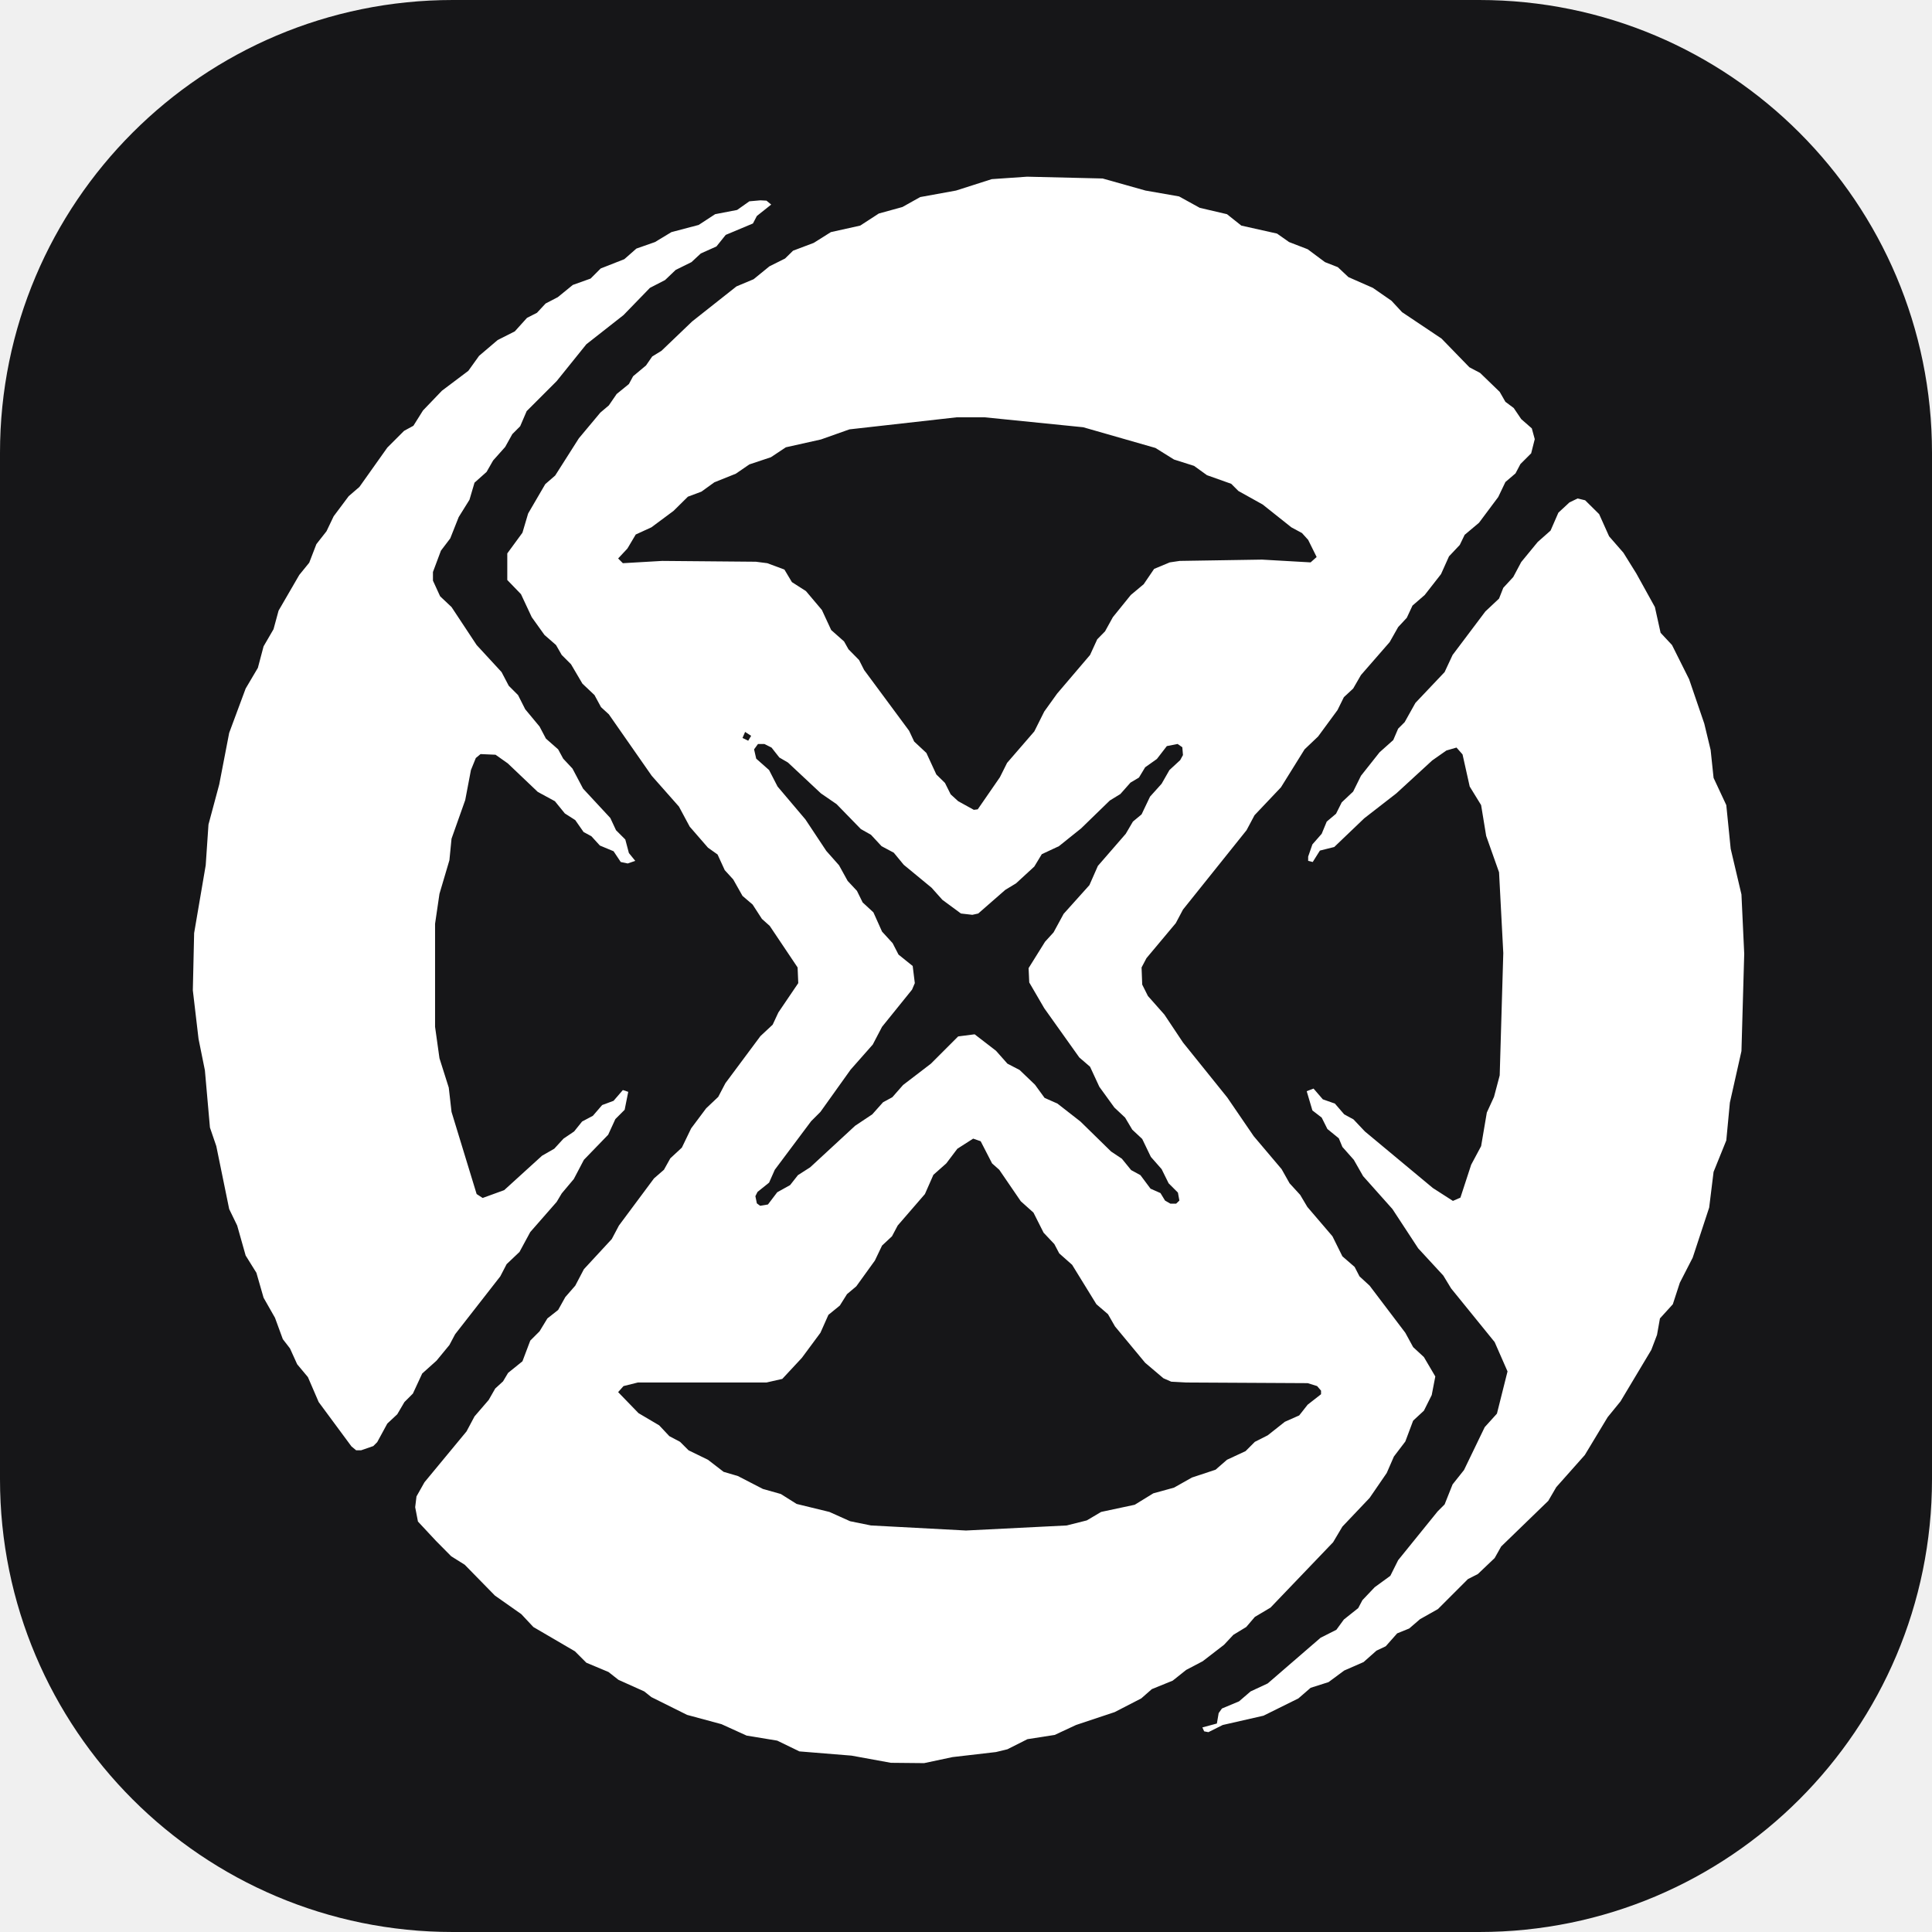
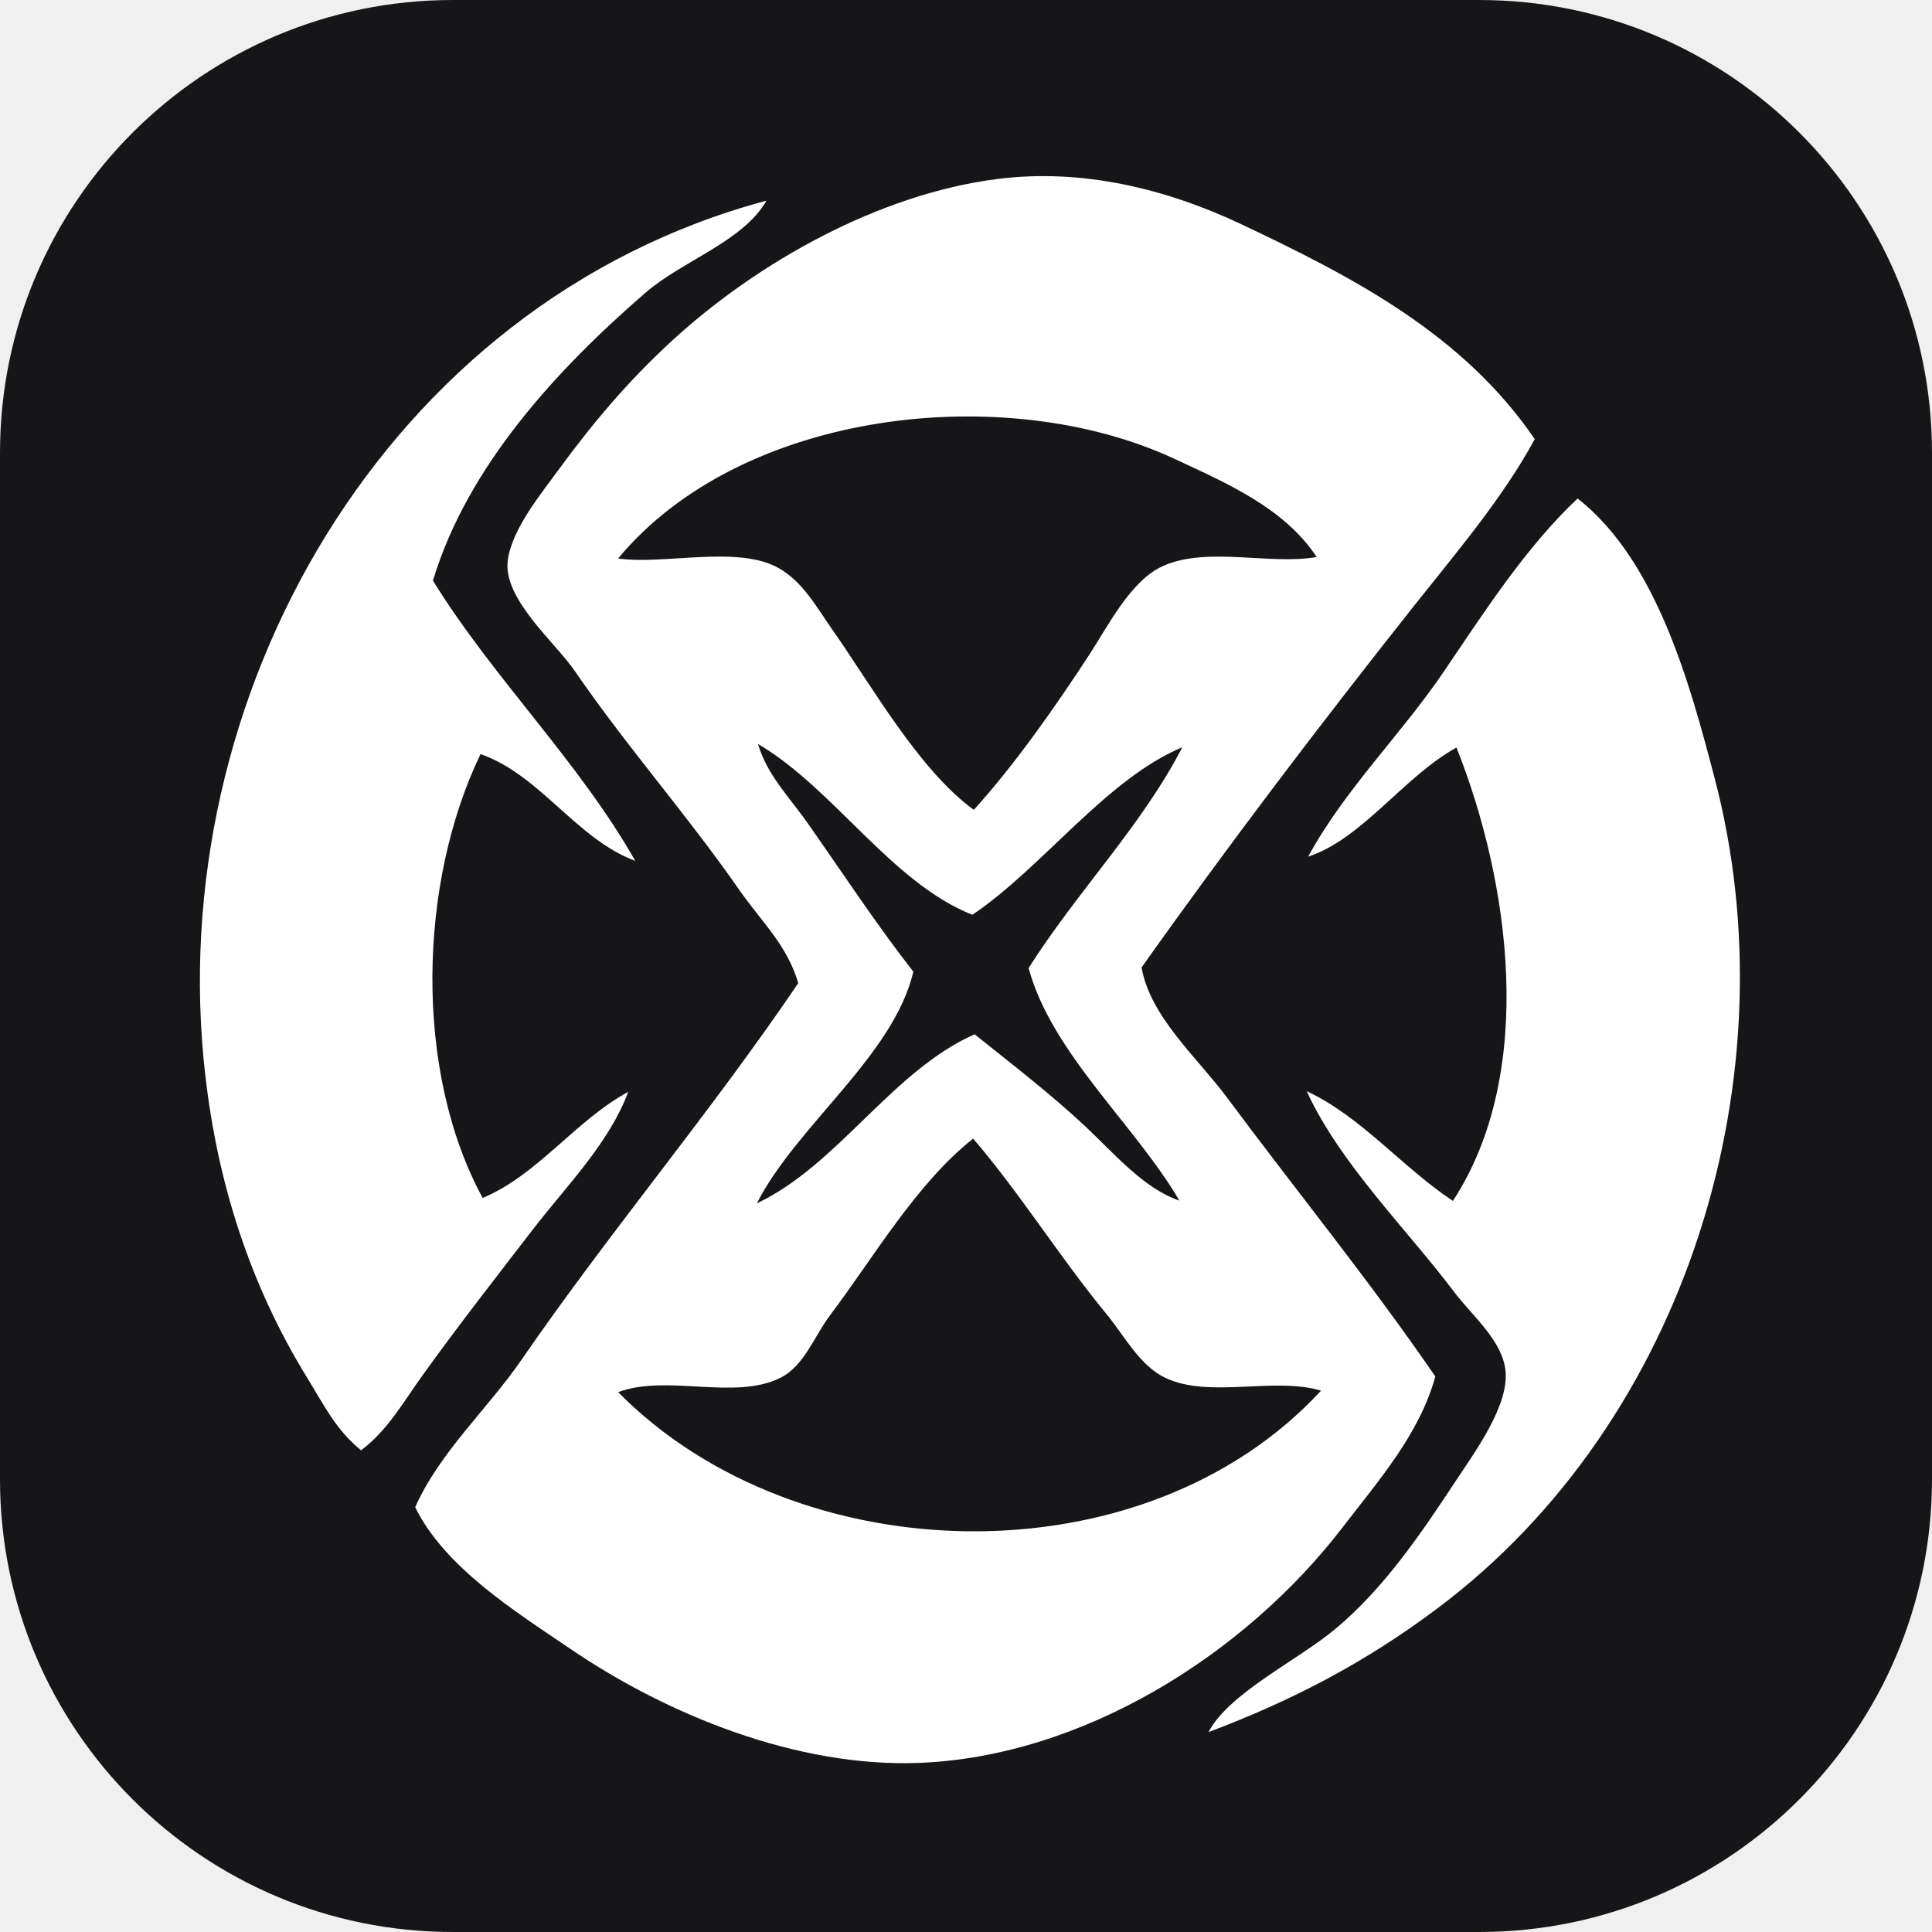
<svg xmlns="http://www.w3.org/2000/svg" viewBox="0 0 64 64">
  <rect width="64" height="64" rx="15" fill="#161618" />
-   <path transform="translate(5 5) scale(.54)" fill="#FFFFFF" fill-rule="evenodd" d="M53.75 1.58L58.38 1.69L61.01 2.43L63.07 2.79L64.34 3.49L66.01 3.88L66.89 4.58L69.08 5.07L69.82 5.59L70.96 6.03L72.02 6.82L72.81 7.13L73.46 7.74L74.96 8.40L76.10 9.19L76.75 9.89L79.17 11.51L80.88 13.27L81.54 13.62L82.74 14.78L83.09 15.39L83.60 15.77L84.06 16.45L84.71 17.02L84.89 17.68L84.67 18.55L84.01 19.21L83.71 19.78L83.09 20.31L82.65 21.23L81.47 22.81L80.59 23.55L80.29 24.17L79.63 24.87L79.14 25.96L78.14 27.24L77.39 27.89L77.04 28.64L76.51 29.21L75.99 30.13L74.23 32.15L73.75 32.98L73.18 33.51L72.79 34.30L71.60 35.92L70.77 36.71L69.32 39.04L67.70 40.75L67.21 41.67L63.31 46.54L62.87 47.37L61.07 49.52L60.77 50.09L60.81 51.14L61.16 51.84L62.17 52.98L63.31 54.69L66.03 58.07L67.65 60.44L69.36 62.46L69.85 63.33L70.50 64.04L70.94 64.78L72.48 66.58L73.09 67.81L73.84 68.46L74.14 69.04L74.76 69.61L76.95 72.50L77.43 73.38L78.09 73.99L78.79 75.18L78.57 76.32L78.09 77.28L77.43 77.89L76.95 79.17L76.25 80.09L75.81 81.10L74.76 82.63L73.09 84.39L72.52 85.35L68.68 89.36L67.72 89.93L67.19 90.55L66.40 91.03L65.83 91.64L64.52 92.65L63.51 93.18L62.68 93.84L61.40 94.36L60.75 94.93L59.12 95.77L56.75 96.56L55.44 97.17L53.77 97.43L52.54 98.05L51.84 98.22L49.17 98.53L47.43 98.90L45.39 98.88L42.98 98.44L39.78 98.18L38.42 97.52L36.54 97.21L35.00 96.51L32.89 95.94L30.70 94.85L30.26 94.50L28.68 93.79L28.07 93.31L26.71 92.74L26.01 92.04L23.46 90.55L22.72 89.76L21.10 88.62L19.25 86.73L18.42 86.21L17.48 85.26L16.38 84.08L16.21 83.20L16.29 82.54L16.78 81.67L19.36 78.55L19.85 77.63L20.72 76.62L21.12 75.92L21.60 75.48L21.91 74.96L22.79 74.25L23.27 72.98L23.84 72.41L24.32 71.62L24.98 71.10L25.42 70.31L26.03 69.61L26.56 68.60L28.27 66.75L28.71 65.92L30.86 63.03L31.47 62.50L31.86 61.80L32.57 61.14L33.14 59.96L34.06 58.73L34.80 58.03L35.24 57.19L37.39 54.30L38.14 53.60L38.49 52.85L39.71 51.05L39.67 50.09L37.96 47.54L37.48 47.11L36.91 46.23L36.29 45.70L35.72 44.69L35.20 44.12L34.76 43.16L34.17 42.74L33.05 41.45L32.39 40.22L30.72 38.33L28.09 34.56L27.61 34.12L27.21 33.38L26.47 32.68L25.77 31.49L25.20 30.92L24.85 30.31L24.14 29.69L23.36 28.60L22.70 27.19L21.86 26.32L21.86 24.69L22.79 23.42L23.14 22.24L24.19 20.44L24.80 19.91L26.25 17.63L27.57 16.05L28.09 15.61L28.57 14.91L29.32 14.30L29.58 13.82L30.37 13.16L30.75 12.61L31.32 12.26L33.20 10.46L35.92 8.31L36.97 7.87L37.94 7.08L38.90 6.60L39.39 6.12L40.66 5.64L41.71 4.98L43.51 4.58L44.65 3.84L46.10 3.44L47.19 2.83L49.39 2.43L51.58 1.73ZM37.39 3.03L37.76 3.05L38.05 3.29L37.17 3.99L36.93 4.45L35.26 5.15L34.69 5.86L33.73 6.29L33.16 6.82L32.19 7.30L31.54 7.92L30.61 8.40L28.99 10.07L26.71 11.86L24.89 14.12L23.05 15.96L22.65 16.89L22.17 17.37L21.73 18.16L20.99 18.99L20.59 19.69L19.85 20.35L19.54 21.40L18.88 22.46L18.36 23.77L17.79 24.52L17.30 25.83L17.30 26.36L17.74 27.32L18.44 27.98L19.98 30.31L21.51 31.97L21.95 32.81L22.52 33.38L22.96 34.25L23.84 35.31L24.23 36.05L24.98 36.71L25.29 37.28L25.86 37.89L26.51 39.12L28.18 40.92L28.53 41.67L29.10 42.24L29.32 43.07L29.71 43.55L29.25 43.71L28.82 43.62L28.38 42.96L27.54 42.61L27.02 42.04L26.54 41.78L26.03 41.05L25.39 40.64L24.78 39.89L23.73 39.32L21.89 37.57L21.14 37.04L20.22 37.00L19.93 37.24L19.63 37.98L19.28 39.82L18.44 42.19L18.31 43.51L17.70 45.57L17.43 47.41L17.43 53.73L17.70 55.66L18.27 57.46L18.44 58.95L19.98 63.99L20.35 64.23L21.67 63.75L23.99 61.64L24.74 61.21L25.31 60.59L25.96 60.15L26.45 59.54L27.11 59.19L27.68 58.53L28.38 58.27L28.95 57.61L29.28 57.72L29.06 58.82L28.49 59.39L28.05 60.35L26.56 61.89L25.94 63.07L25.20 63.95L24.89 64.47L23.27 66.32L22.61 67.54L21.82 68.29L21.43 69.04L18.66 72.59L18.31 73.25L17.52 74.21L16.64 75.00L16.07 76.23L15.55 76.75L15.11 77.50L14.50 78.07L13.88 79.21L13.64 79.45L12.89 79.71L12.59 79.71L12.30 79.47L10.29 76.75L9.63 75.22L8.97 74.43L8.53 73.46L8.09 72.89L7.61 71.58L6.91 70.35L6.47 68.82L5.81 67.76L5.29 65.92L4.80 64.91L4.01 61.05L3.62 59.91L3.31 56.40L2.92 54.47L2.57 51.49L2.65 47.98L3.36 43.82L3.53 41.32L4.19 38.86L4.80 35.70L5.81 32.98L6.56 31.71L6.91 30.39L7.52 29.34L7.83 28.20L9.10 26.01L9.71 25.26L10.15 24.12L10.77 23.33L11.21 22.41L12.13 21.18L12.79 20.61L14.50 18.20L15.53 17.17L16.10 16.86L16.69 15.92L17.85 14.71L19.47 13.49L20.13 12.57L21.27 11.60L22.32 11.07L23.07 10.24L23.68 9.93L24.21 9.36L24.96 8.97L25.88 8.22L26.97 7.83L27.59 7.21L29.04 6.64L29.78 5.99L30.92 5.59L31.93 4.98L33.60 4.54L34.61 3.88L35.96 3.62L36.71 3.09ZM49.43 16.34L42.85 17.08L41.10 17.70L38.95 18.18L38.03 18.79L36.71 19.23L35.88 19.80L34.56 20.33L33.77 20.90L32.94 21.21L32.06 22.08L30.70 23.09L29.74 23.53L29.23 24.39L28.66 25.00L28.95 25.29L31.36 25.15L37.11 25.20L37.81 25.29L38.86 25.68L39.32 26.45L40.18 27.00L41.16 28.16L41.73 29.39L42.52 30.09L42.79 30.57L43.44 31.23L43.75 31.84L46.51 35.57L46.82 36.23L47.57 36.93L48.18 38.25L48.71 38.77L49.06 39.47L49.52 39.89L50.48 40.42L50.72 40.39L52.08 38.42L52.52 37.54L54.19 35.61L54.80 34.39L55.59 33.29L57.61 30.92L58.05 29.96L58.53 29.47L59.01 28.60L60.11 27.24L60.90 26.58L61.54 25.64L62.50 25.24L63.11 25.15L68.16 25.07L71.14 25.24L71.51 24.91L70.99 23.86L70.61 23.44L69.96 23.09L68.20 21.69L66.71 20.86L66.27 20.42L64.78 19.89L63.99 19.32L62.76 18.93L61.62 18.22L57.19 16.95L51.14 16.34ZM87.52 21.32L87.98 21.43L88.84 22.28L89.45 23.64L90.33 24.65L91.12 25.92L92.26 27.98L92.61 29.56L93.31 30.31L94.36 32.41L95.29 35.13L95.68 36.75L95.86 38.46L96.64 40.13L96.91 42.81L97.57 45.61L97.74 49.25L97.57 55.22L96.86 58.38L96.64 60.70L95.86 62.63L95.59 64.82L94.58 67.89L93.79 69.43L93.36 70.75L92.57 71.62L92.39 72.63L92.04 73.55L90.15 76.71L89.36 77.68L87.96 80.00L86.21 81.97L85.72 82.81L82.83 85.61L82.43 86.32L81.40 87.30L80.79 87.61L78.95 89.45L77.85 90.07L77.19 90.64L76.45 90.94L75.75 91.73L75.18 92.00L74.39 92.70L73.20 93.22L72.24 93.93L71.14 94.28L70.39 94.93L68.25 95.99L65.75 96.56L64.87 97.00L64.61 96.95L64.50 96.71L65.39 96.47L65.50 95.83L65.70 95.55L66.75 95.11L67.46 94.50L68.51 94.01L71.75 91.21L72.72 90.72L73.18 90.09L74.06 89.39L74.32 88.90L75.07 88.11L76.03 87.41L76.51 86.45L78.93 83.46L79.36 83.03L79.85 81.80L80.55 80.92L81.82 78.29L82.57 77.46L83.22 74.87L82.43 73.07L79.76 69.78L79.28 68.99L77.74 67.32L76.16 64.91L74.36 62.89L73.79 61.89L73.09 61.10L72.87 60.57L72.17 60.00L71.82 59.30L71.25 58.86L70.90 57.68L71.32 57.52L71.89 58.18L72.63 58.44L73.20 59.10L73.77 59.41L74.47 60.15L78.64 63.62L79.87 64.41L80.33 64.21L80.99 62.19L81.60 61.05L81.95 58.99L82.39 58.03L82.74 56.71L82.96 49.21L82.70 44.25L81.91 42.02L81.60 40.13L80.90 38.99L80.46 37.02L80.09 36.60L79.47 36.78L78.60 37.39L76.40 39.41L74.43 40.94L72.59 42.70L71.71 42.92L71.27 43.62L70.99 43.55L70.99 43.29L71.25 42.54L71.82 41.89L72.13 41.14L72.70 40.66L73.05 39.96L73.75 39.30L74.23 38.33L75.37 36.89L76.21 36.14L76.51 35.44L76.91 35.04L77.57 33.86L79.36 31.97L79.85 30.92L81.86 28.25L82.70 27.46L82.96 26.80L83.57 26.14L84.06 25.22L85.07 23.99L85.86 23.29L86.34 22.19L87.02 21.56ZM36.45 35.64L36.29 36.01L36.64 36.18L36.82 35.88ZM37.24 36.38L37.00 36.71L37.13 37.28L37.92 37.98L38.44 38.99L40.15 41.01L41.43 42.94L42.21 43.82L42.74 44.78L43.31 45.39L43.66 46.10L44.32 46.71L44.85 47.89L45.50 48.60L45.86 49.30L46.73 50.00L46.86 51.05L46.69 51.45L44.85 53.73L44.28 54.82L42.92 56.36L41.07 58.95L40.50 59.52L38.27 62.50L37.92 63.29L37.21 63.86L37.08 64.12L37.17 64.56L37.37 64.71L37.85 64.63L38.42 63.88L39.21 63.44L39.69 62.83L40.44 62.35L43.20 59.80L44.25 59.10L44.91 58.36L45.48 58.05L46.14 57.30L47.85 55.99L49.52 54.32L50.53 54.19L51.84 55.20L52.54 55.99L53.29 56.38L54.23 57.28L54.82 58.09L55.61 58.44L57.02 59.54L58.90 61.38L59.56 61.82L60.13 62.52L60.70 62.83L61.32 63.66L61.93 63.93L62.21 64.39L62.54 64.58L62.89 64.58L63.09 64.39L63.00 63.90L62.43 63.33L62.00 62.46L61.34 61.71L60.81 60.61L60.20 60.04L59.76 59.30L59.10 58.68L58.18 57.41L57.61 56.18L56.95 55.61L54.80 52.59L53.88 51.01L53.84 50.13L54.85 48.51L55.37 47.94L55.99 46.80L57.57 45.04L58.09 43.86L59.80 41.89L60.24 41.14L60.77 40.70L61.29 39.61L62.00 38.82L62.48 37.98L63.14 37.37L63.31 37.06L63.27 36.58L62.98 36.38L62.32 36.51L61.71 37.30L60.99 37.81L60.61 38.44L60.09 38.75L59.47 39.45L58.82 39.85L57.06 41.56L55.70 42.65L54.65 43.14L54.19 43.90L53.07 44.93L52.41 45.33L50.75 46.78L50.39 46.86L49.69 46.78L48.55 45.94L47.89 45.20L46.18 43.79L45.57 43.05L44.82 42.65L44.17 41.95L43.55 41.60L42.06 40.07L41.10 39.41L39.08 37.52L38.55 37.21L38.07 36.60L37.63 36.38ZM50.44 60.59L49.47 61.21L48.79 62.11L48.00 62.81L47.48 63.99L45.81 65.92L45.46 66.58L44.85 67.15L44.41 68.07L43.27 69.65L42.70 70.13L42.26 70.83L41.56 71.40L41.07 72.50L39.93 74.04L38.73 75.33L37.76 75.55L29.87 75.55L28.99 75.77L28.66 76.14L29.91 77.43L31.18 78.18L31.80 78.84L32.46 79.19L32.98 79.71L34.17 80.29L35.13 81.03L36.01 81.29L37.54 82.08L38.64 82.39L39.61 83.00L41.62 83.49L42.89 84.06L44.17 84.32L50.00 84.63L56.18 84.32L57.41 84.01L58.29 83.49L60.35 83.05L61.49 82.35L62.76 82.00L63.86 81.38L65.31 80.90L66.01 80.29L67.15 79.76L67.72 79.19L68.51 78.79L69.56 77.96L70.44 77.57L70.96 76.91L71.78 76.27L71.78 76.05L71.54 75.77L70.96 75.59L63.51 75.55L62.59 75.50L62.11 75.29L60.99 74.34L59.14 72.11L58.71 71.36L58.00 70.75L56.51 68.33L55.72 67.63L55.42 67.06L54.76 66.36L54.14 65.13L53.36 64.43L52.04 62.50L51.60 62.11L50.90 60.75Z" />
+   <path transform="translate(5 5) scale(.54)" fill="#FFFFFF" fill-rule="evenodd" d="M84.89 17.68C82.92 21.31 80.05 24.67 77.48 27.91C71.76 35.13 66.10 42.57 60.77 50.09C61.30 53.12 64.20 55.63 66.02 58.08C70.26 63.79 74.77 69.32 78.79 75.18C77.84 78.68 75.30 81.58 73.13 84.40C67.12 92.25 57.11 98.54 47.01 98.89C39.61 99.14 31.70 95.96 25.70 91.87C22.33 89.58 18.03 86.90 16.21 83.20C17.73 79.80 20.62 77.22 22.73 74.16C28.14 66.30 34.35 58.97 39.71 51.05C39.02 48.71 37.50 47.34 36.11 45.36C32.92 40.76 29.18 36.54 26.00 31.90C24.77 30.11 21.58 27.48 21.89 25.11C22.14 23.22 23.90 21.07 24.99 19.58C27.09 16.71 29.23 14.17 31.85 11.75C37.14 6.85 44.68 2.63 51.94 1.72C57.12 1.06 62.29 2.32 66.92 4.51C73.74 7.74 80.49 11.23 84.89 17.68ZM37.76 3.05C36.33 5.55 32.62 6.73 30.36 8.68C24.91 13.39 19.41 19.35 17.30 26.36C21.00 32.35 26.23 37.42 29.71 43.55C26.11 42.22 23.88 38.28 20.22 37.00C16.41 44.89 16.11 56.43 20.35 64.23C23.74 62.81 26.05 59.47 29.28 57.72C28.12 60.84 25.54 63.44 23.50 66.07C21.23 69.02 18.86 72.05 16.69 75.07C15.47 76.76 14.54 78.47 12.89 79.71C11.34 78.45 10.60 76.91 9.56 75.22C6.07 69.54 4.10 63.33 3.34 56.75C0.64 33.55 14.36 9.31 37.76 3.05ZM28.66 25.00C31.44 25.41 35.97 24.17 38.49 25.58C39.98 26.41 40.83 27.98 41.76 29.31C44.20 32.77 47.10 37.97 50.48 40.42C53.01 37.63 55.49 34.08 57.56 30.91C58.69 29.19 60.09 26.36 62.07 25.47C64.78 24.24 68.66 25.42 71.51 24.91C69.52 21.89 65.97 20.37 62.77 18.88C52.42 14.07 36.23 15.87 28.66 25.00ZM87.52 21.32C92.37 25.12 94.41 32.71 95.91 38.42C100.71 56.59 94.31 77.89 78.90 89.42C74.46 92.75 70.01 95.06 64.87 97.00C66.15 94.58 70.35 92.60 72.68 90.65C75.68 88.14 77.96 84.75 80.09 81.52C81.21 79.82 83.29 77.00 83.10 74.87C82.94 73.01 81.04 71.44 79.98 70.04C77.02 66.11 72.95 62.14 70.90 57.68C74.24 59.23 76.77 62.36 79.87 64.41C85.02 56.52 83.36 44.83 80.09 36.60C76.89 38.35 74.29 42.22 70.99 43.29C73.26 39.13 76.68 35.82 79.32 31.93C81.78 28.30 84.35 24.30 87.52 21.32ZM36.45 35.64C36.45 35.64 36.45 35.64 36.45 35.64ZM37.24 36.38C37.81 38.31 39.16 39.62 40.36 41.34C42.47 44.35 44.52 47.47 46.77 50.35C45.56 55.50 39.58 59.81 37.17 64.56C42.15 62.21 45.47 56.42 50.53 54.19C52.80 56.01 55.17 57.83 57.29 59.81C59.06 61.47 60.91 63.66 63.09 64.39C60.36 59.73 55.26 55.35 53.84 50.13C56.76 45.50 60.78 41.41 63.27 36.58C58.59 38.54 54.73 43.93 50.39 46.86C45.40 44.87 41.89 39.11 37.24 36.38ZM50.44 60.59C46.97 63.32 44.32 67.90 41.65 71.44C40.72 72.66 40.08 74.53 38.62 75.26C35.79 76.67 31.68 75.02 28.66 76.14C39.64 87.28 60.94 87.80 71.78 76.05C68.89 75.18 64.90 76.56 62.20 75.25C60.65 74.50 59.70 72.67 58.65 71.39C55.78 67.91 53.36 64.00 50.44 60.59Z" />
</svg>
